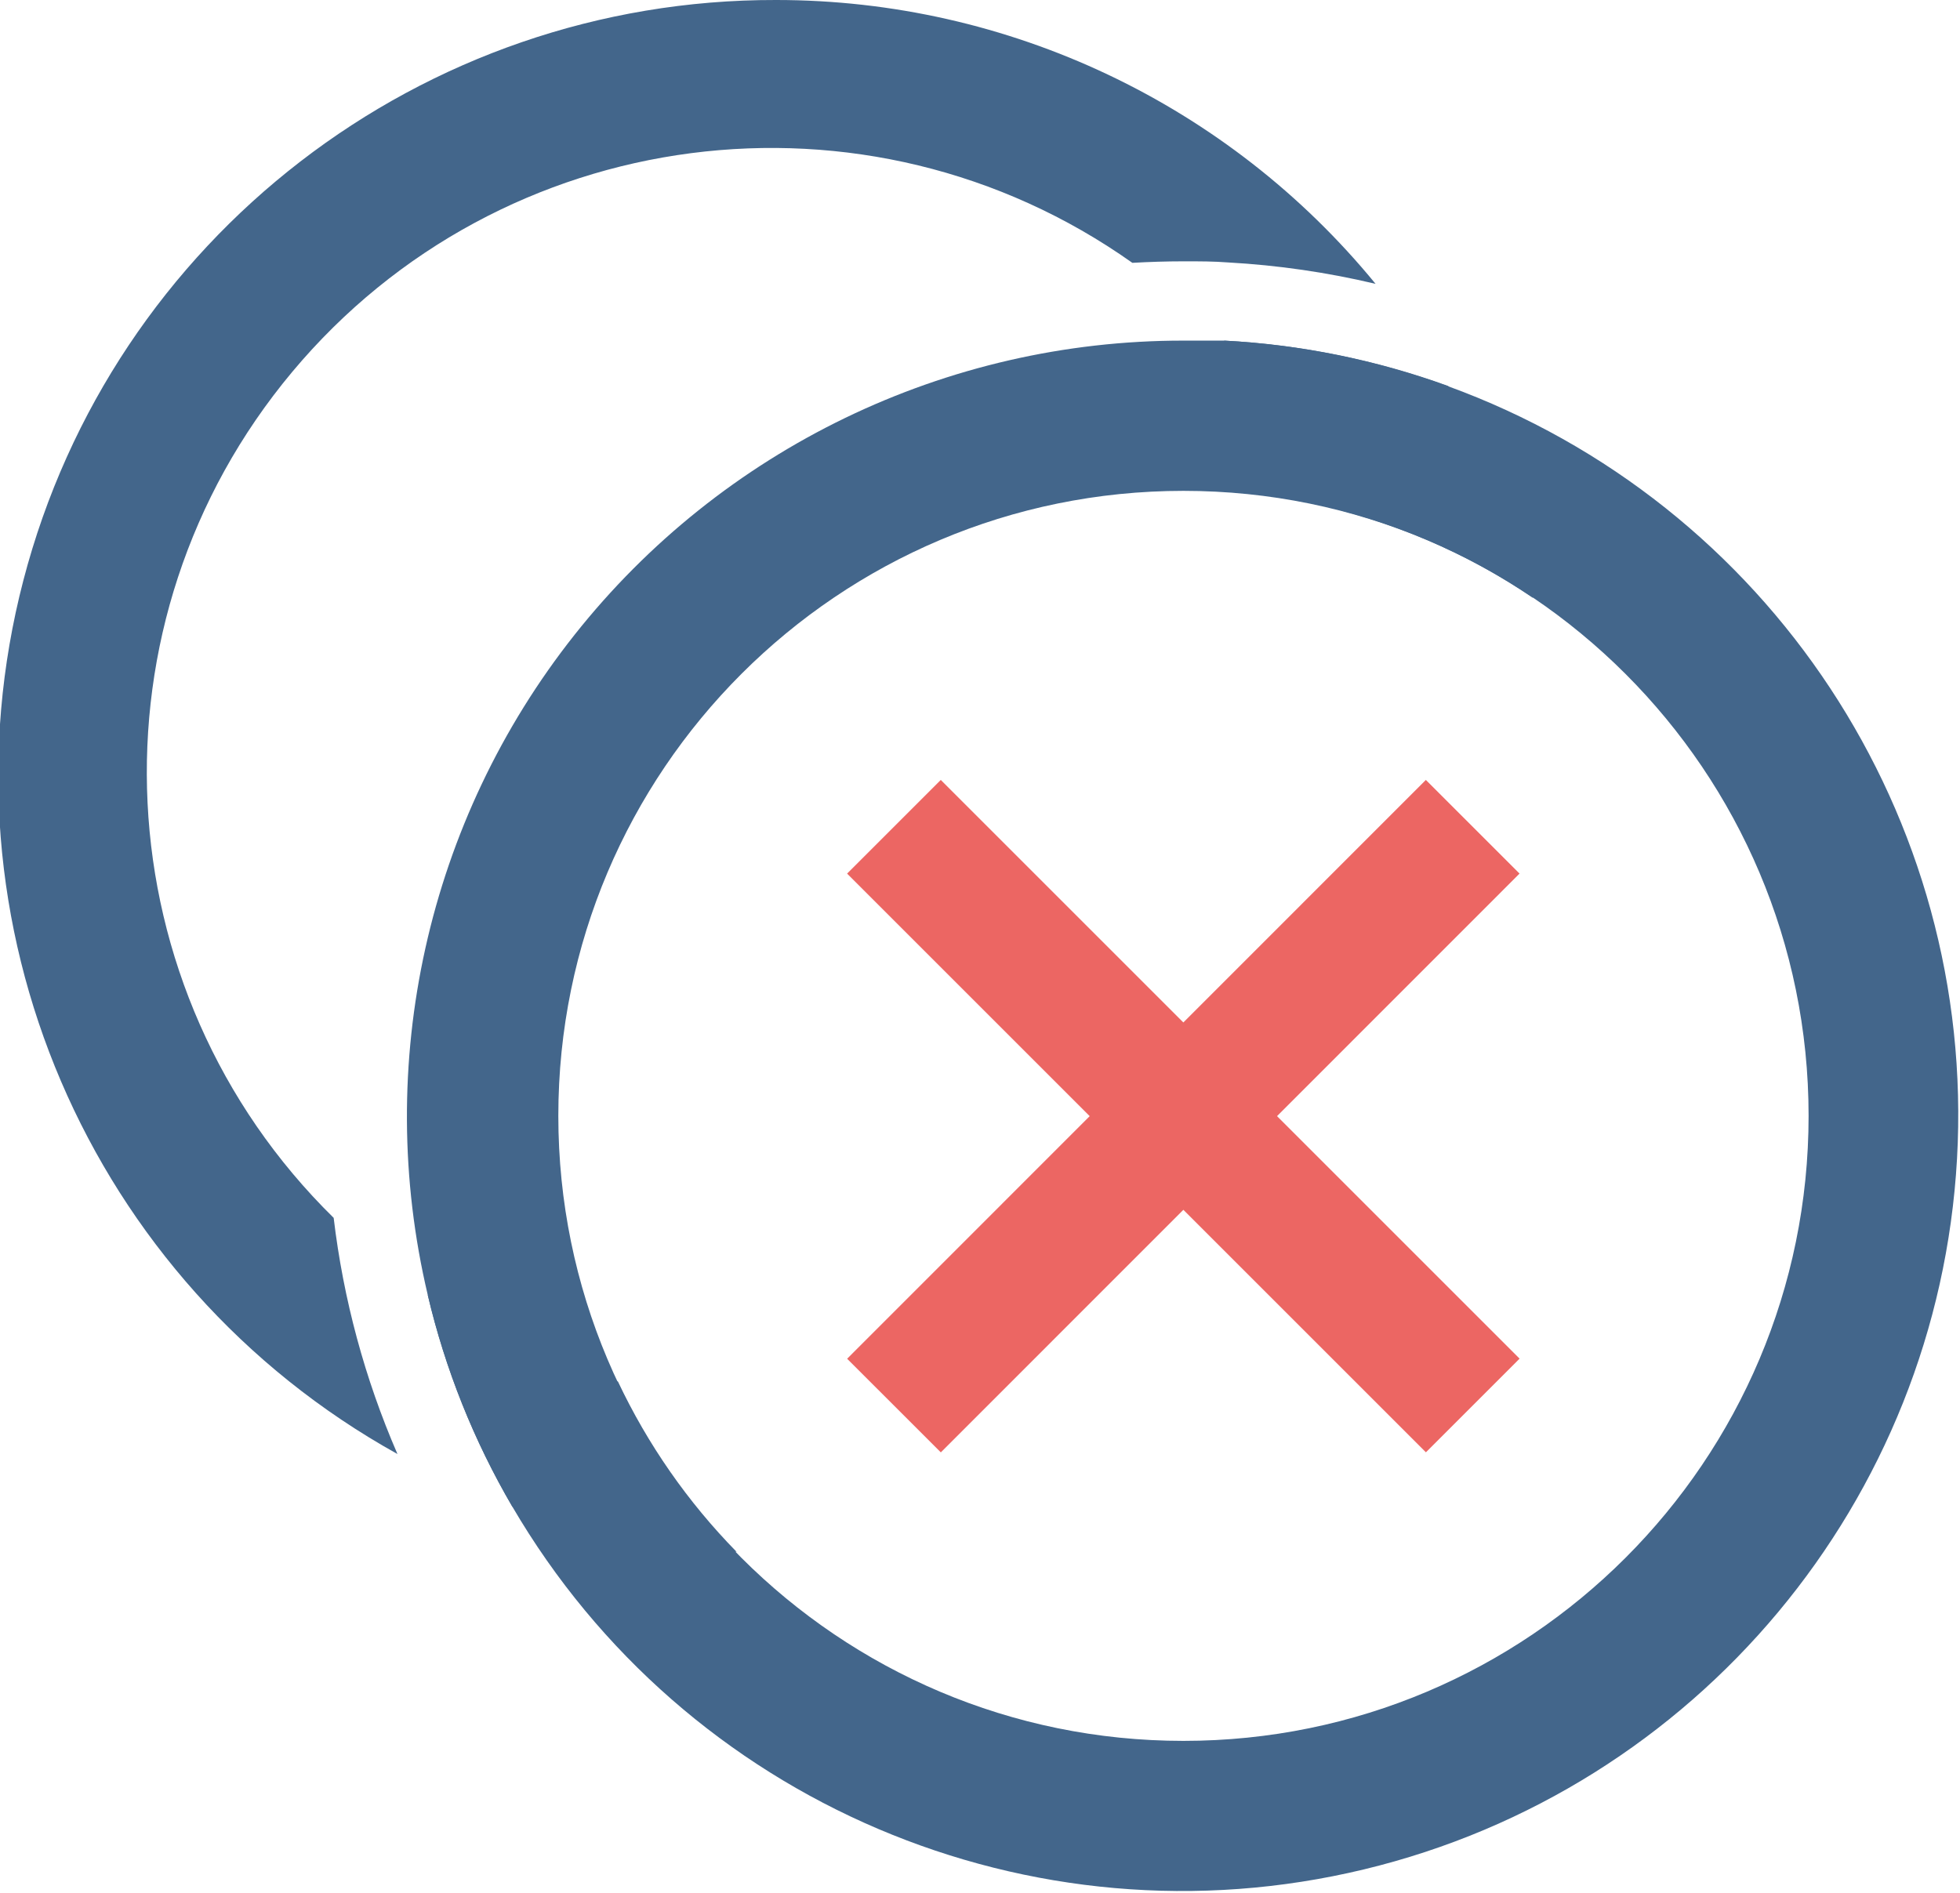
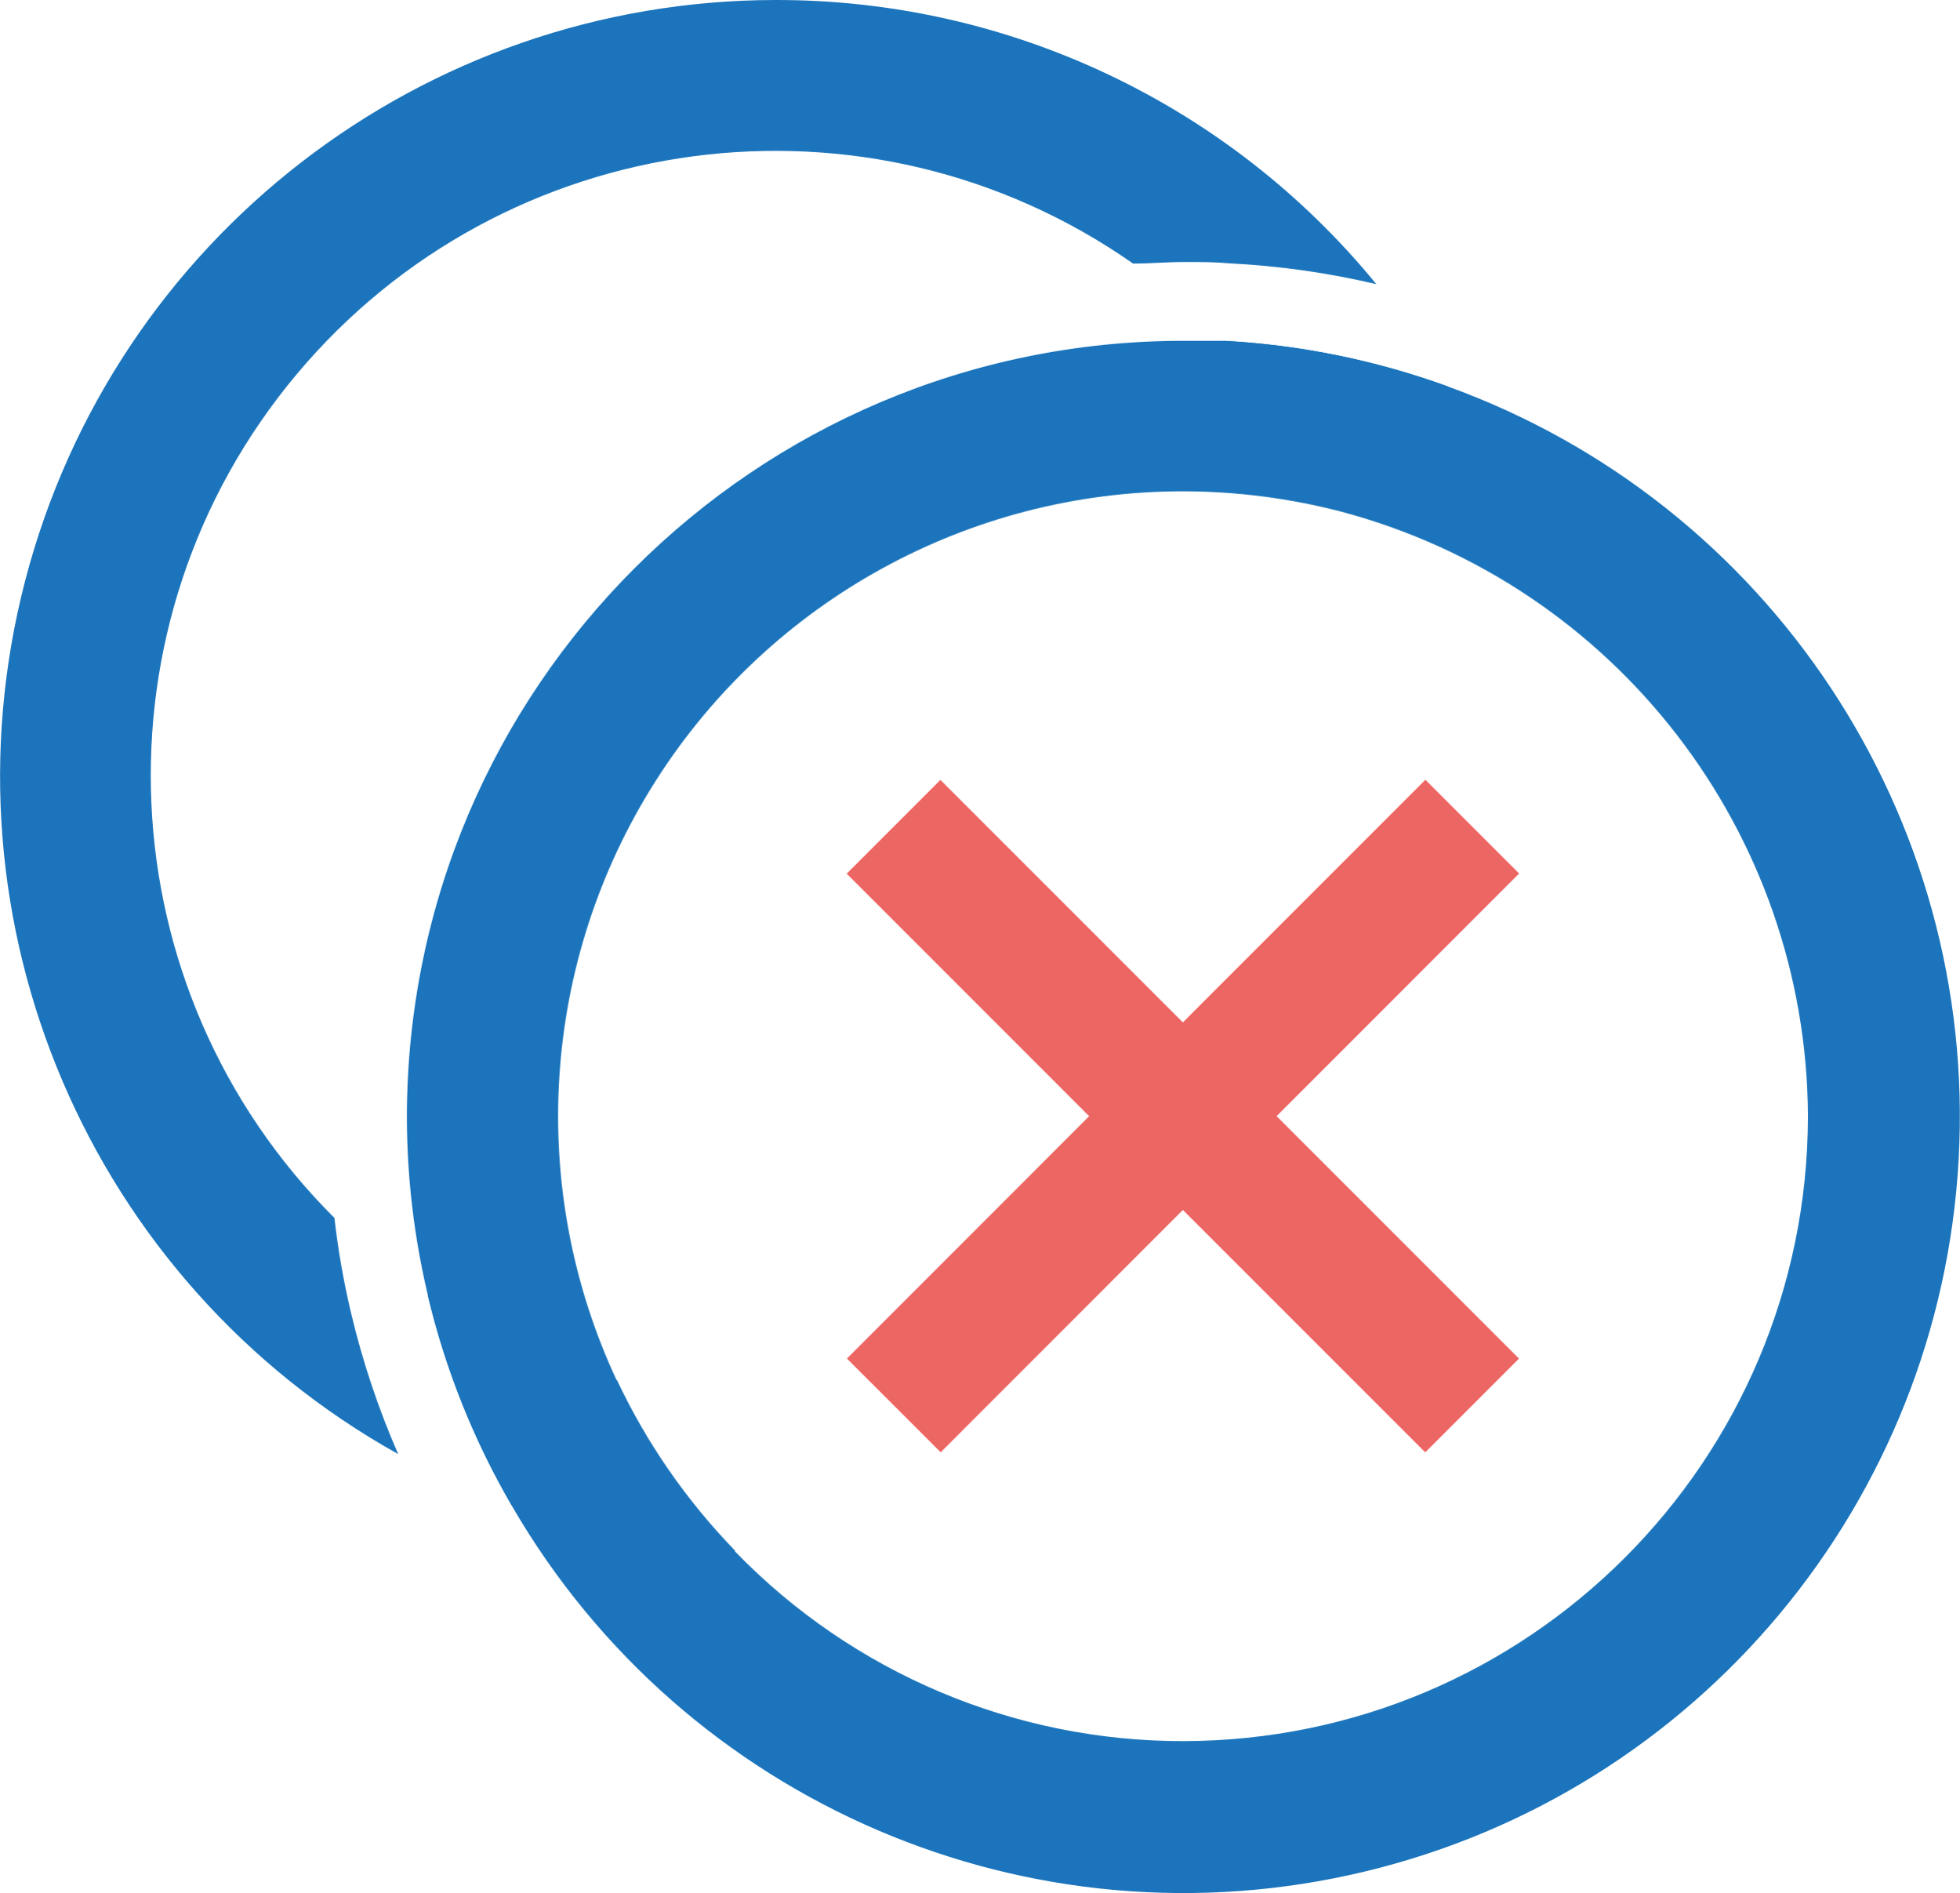
- <svg xmlns="http://www.w3.org/2000/svg" viewBox="0 0 103.56 100.02">
+ <svg xmlns="http://www.w3.org/2000/svg" viewBox="0 0 74.35 71.81">
  <defs>
-     <style>.cls-1{fill:#43668b;}.cls-2{fill:#ec6663;}</style>
+     <style>.cls-1{fill:#1c75bc;}.cls-2{fill:#ec6663;}</style>
  </defs>
  <g id="Layer_2" data-name="Layer 2">
    <g id="Layer_1-2" data-name="Layer 1">
-       <path class="cls-1" d="M41,0A41,41,0,0,0,21,76.84a44.59,44.59,0,0,1-3.37-12.48A33,33,0,0,1,59.83,13.89c.89-.05,1.79-.08,2.7-.08s1.59,0,2.37.06A44.33,44.33,0,0,1,72.68,15,40.93,40.93,0,0,0,41,0ZM28.4,71.54a32.29,32.29,0,0,1-5.8-3.11,40.63,40.63,0,0,0,4.47,11.19A40.85,40.85,0,0,0,34,81.45a41.83,41.83,0,0,0,4.92.56,33,33,0,0,1-6.27-9A31.59,31.59,0,0,1,28.4,71.54ZM79.52,26.85a40.44,40.44,0,0,0-3-6.45A40.86,40.86,0,0,0,64.68,18a32,32,0,0,1,4.11,5.16A33.17,33.17,0,0,1,70.94,27,33,33,0,0,1,81,31.6,38.31,38.31,0,0,0,79.52,26.85Z" />
-       <path class="cls-1" d="M76.48,20.4A40.86,40.86,0,0,0,64.68,18C64,18,63.25,18,62.53,18A41,41,0,0,0,22.6,68.43a40.63,40.63,0,0,0,4.47,11.19A41,41,0,1,0,76.48,20.4ZM62.53,92a33,33,0,0,1,0-66.06,33,33,0,1,1,0,66.06Z" />
-       <rect class="cls-2" x="59.03" y="37.36" width="7" height="43.25" transform="translate(-23.4 61.49) rotate(-45)" />
-       <rect class="cls-2" x="40.9" y="55.49" width="43.25" height="7" transform="translate(-23.4 61.5) rotate(-45.01)" />
+       <path class="cls-1" d="M29.45,0A29.45,29.45,0,0,0,15.11,55.17a31.52,31.52,0,0,1-1.79-5.36,30.77,30.77,0,0,1-.63-3.6A23.7,23.7,0,0,1,43,10c.64,0,1.29-.06,1.94-.06s1.14,0,1.7.05a31.24,31.24,0,0,1,5.59.79A29.39,29.39,0,0,0,29.45,0ZM20.39,51.36a23.05,23.05,0,0,1-4.16-2.23,29.13,29.13,0,0,0,3.2,8,29.58,29.58,0,0,0,4.95,1.32,31.5,31.5,0,0,0,3.53.4,24,24,0,0,1-4.5-6.49A22.37,22.37,0,0,1,20.39,51.36Zm36.7-32.08a29.24,29.24,0,0,0-2.18-4.63,29.47,29.47,0,0,0-8.47-1.72,24,24,0,0,1,3,3.7,24.27,24.27,0,0,1,1.54,2.78,23.5,23.5,0,0,1,7.19,3.28A25.85,25.85,0,0,0,57.09,19.28Z" />
+       <path class="cls-1" d="M54.91,14.65a29.47,29.47,0,0,0-8.47-1.72c-.51,0-1,0-1.55,0A29.48,29.48,0,0,0,15.44,42.35a29.47,29.47,0,0,0,4,14.81A29.46,29.46,0,1,0,54.91,14.65Zm-10,51.41a23.63,23.63,0,0,1-17-7.18,24,24,0,0,1-4.5-6.49A23.71,23.71,0,0,1,44.89,18.64a24,24,0,0,1,6,.77A23.85,23.85,0,0,1,68.61,42.35,23.74,23.74,0,0,1,44.89,66.06Z" />
+       <rect class="cls-2" x="42.38" y="26.82" width="5.03" height="31.05" transform="translate(-16.8 44.15) rotate(-45)" />
+       <rect class="cls-2" x="29.37" y="39.84" width="31.05" height="5.03" transform="translate(-16.8 44.15) rotate(-45.01)" />
    </g>
  </g>
</svg>
